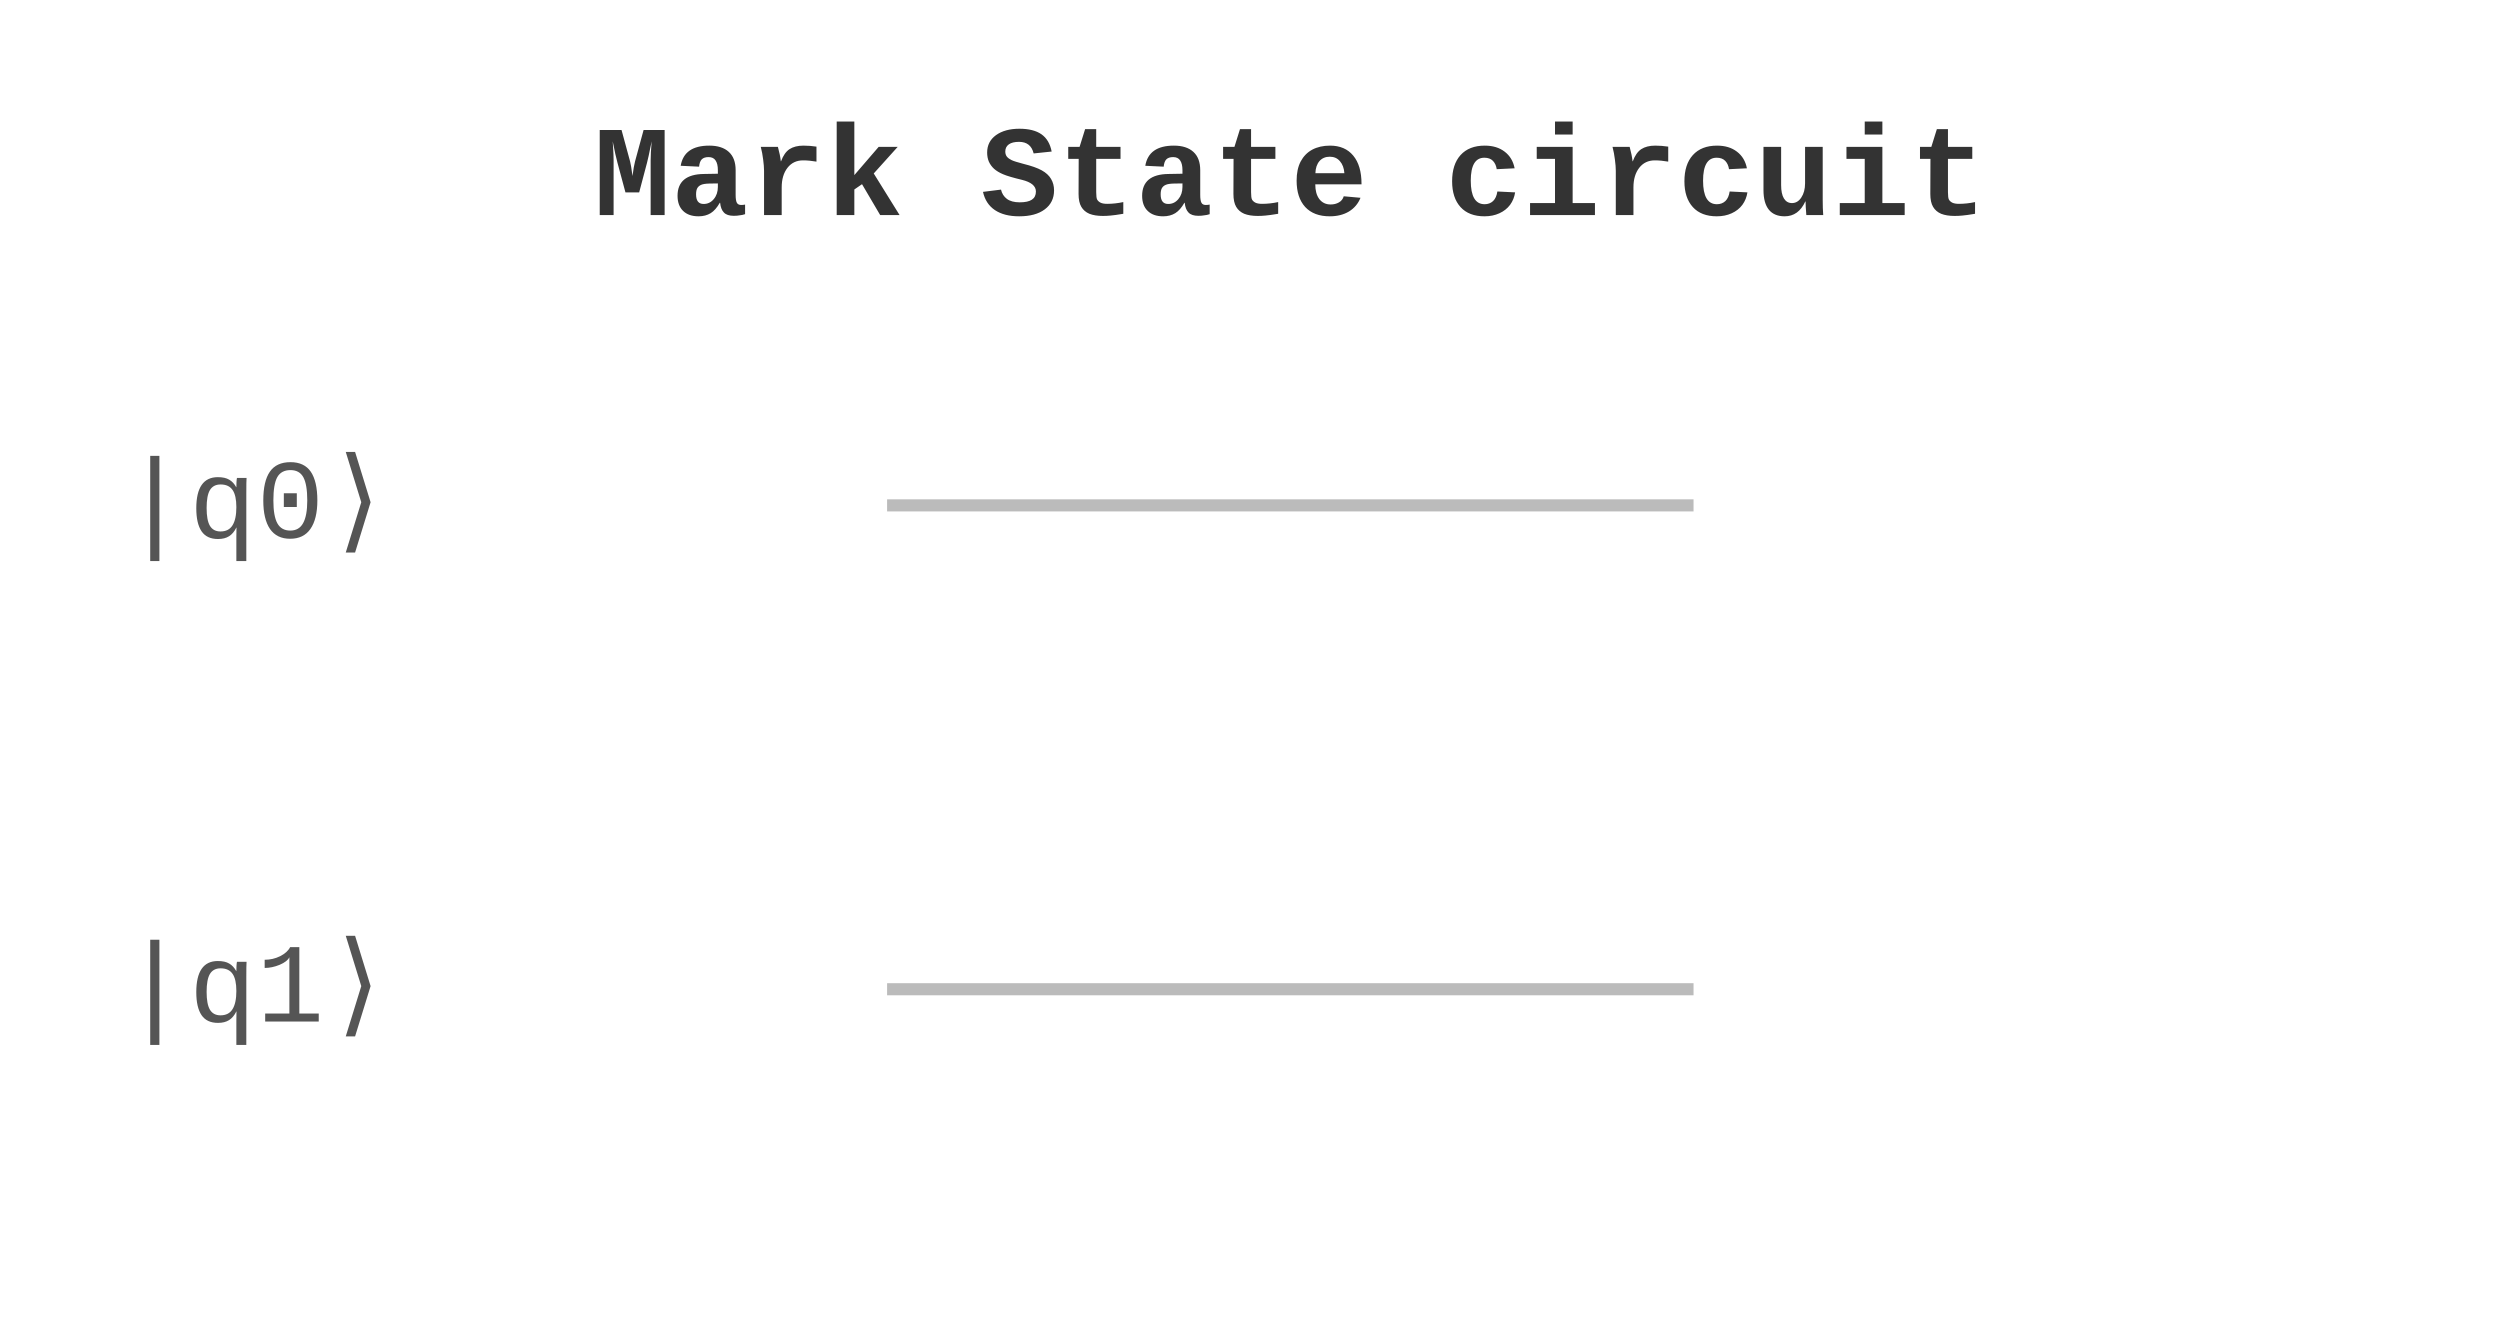
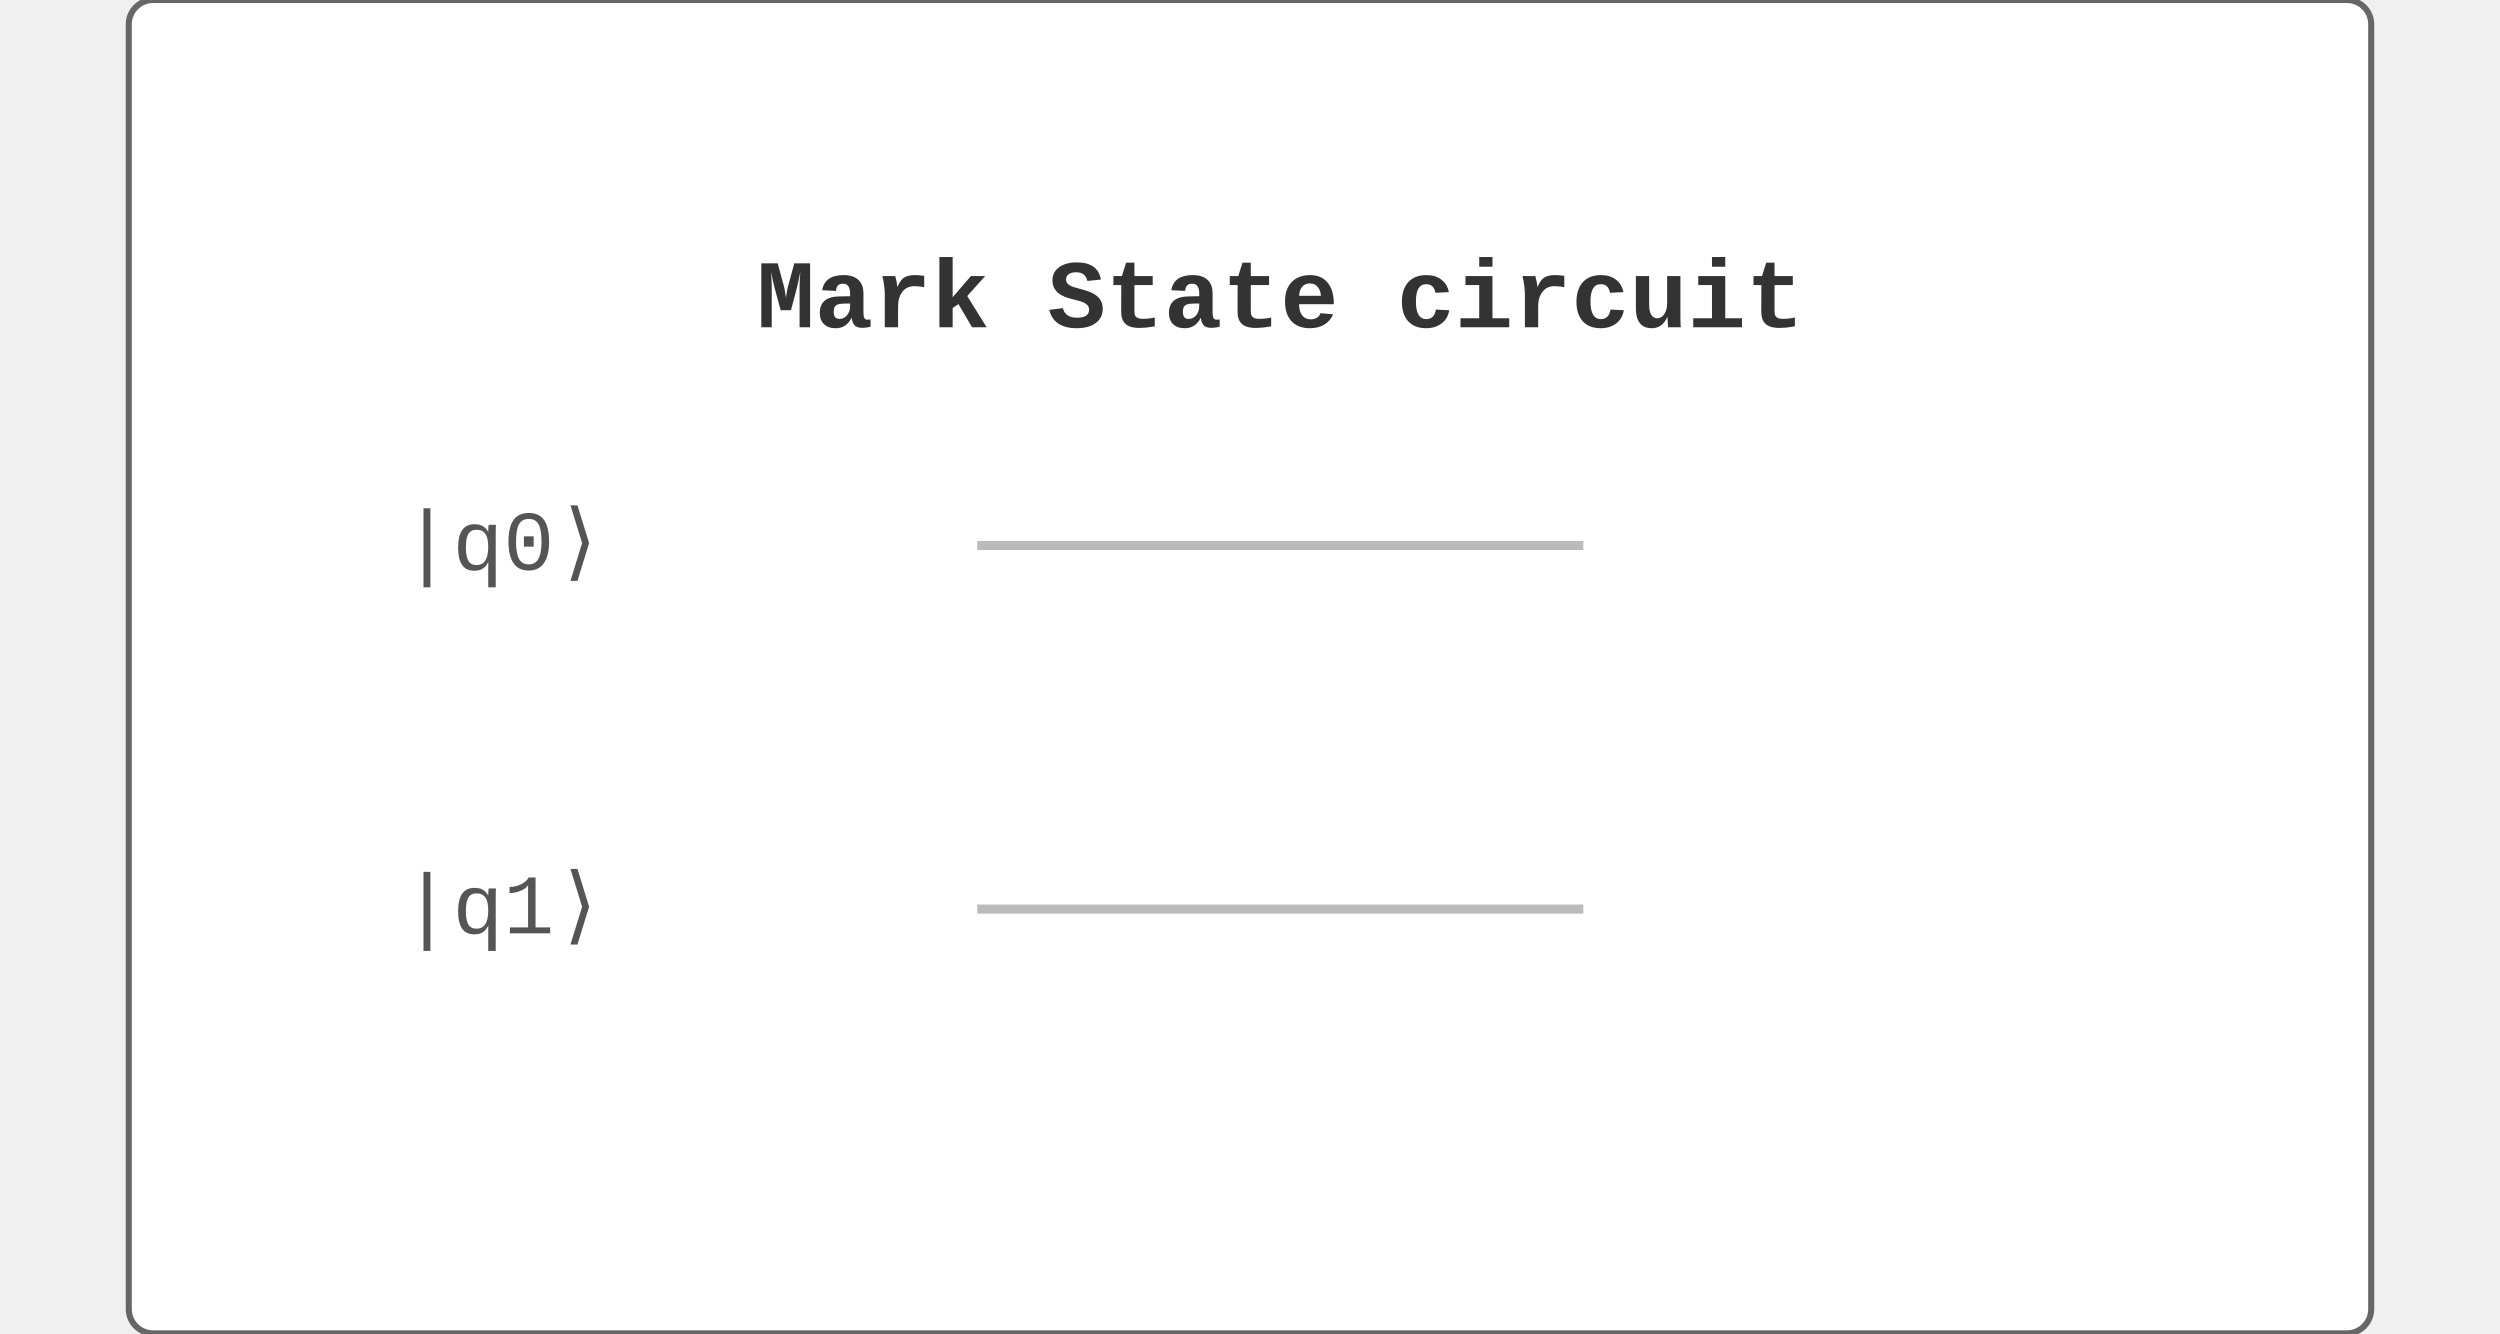
- <svg xmlns="http://www.w3.org/2000/svg" width="300" height="160" viewBox="-10 0 310 160">
-   <rect x="-15.0" y="-5.0" width="320.0" height="170.0" fill="#fff" stroke="#ccc" stroke-width="1" rx="4" />
+ <svg xmlns="http://www.w3.org/2000/svg" width="300" height="160" viewBox="-40.0 -30.0 370.0 220.0">
+   <rect x="-40.0" y="-30.0" width="370.0" height="220.0" fill="#fff" stroke="#666" stroke-width="1" rx="4" />
  <style>
    text { font-family: 'Consolas', 'Courier New', monospace; }
    .qubit-label { font-size: 14px; fill: #555; }
    .gate-label { font-size: 15px; fill: #222; font-weight: bold; }
    .annotation { font-size: 11px; fill: #888; }
    .wire { stroke: #bbb; stroke-width: 1.5; }
    .gate-box { fill: #fff; stroke: #333; stroke-width: 1.8; rx: 4; }
    .control-dot { fill: #333; }
    .target-circle { fill: #fff; stroke: #333; stroke-width: 1.8; }
    .target-plus { stroke: #333; stroke-width: 1.8; }
    .conn-line { stroke: #333; stroke-width: 1.8; }
    .title { font-size: 16px; fill: #333; font-weight: bold; }
    .measure-box { fill: #fff; stroke: #333; stroke-width: 1.8; }
  </style>
  <text x="150" y="24" text-anchor="middle" class="title">Mark State circuit</text>
  <text x="5" y="64" class="qubit-label">|q0⟩</text>
  <text x="5" y="124" class="qubit-label">|q1⟩</text>
  <line x1="100" y1="60" x2="200" y2="60" class="wire" />
  <line x1="100" y1="120" x2="200" y2="120" class="wire" />
</svg>
